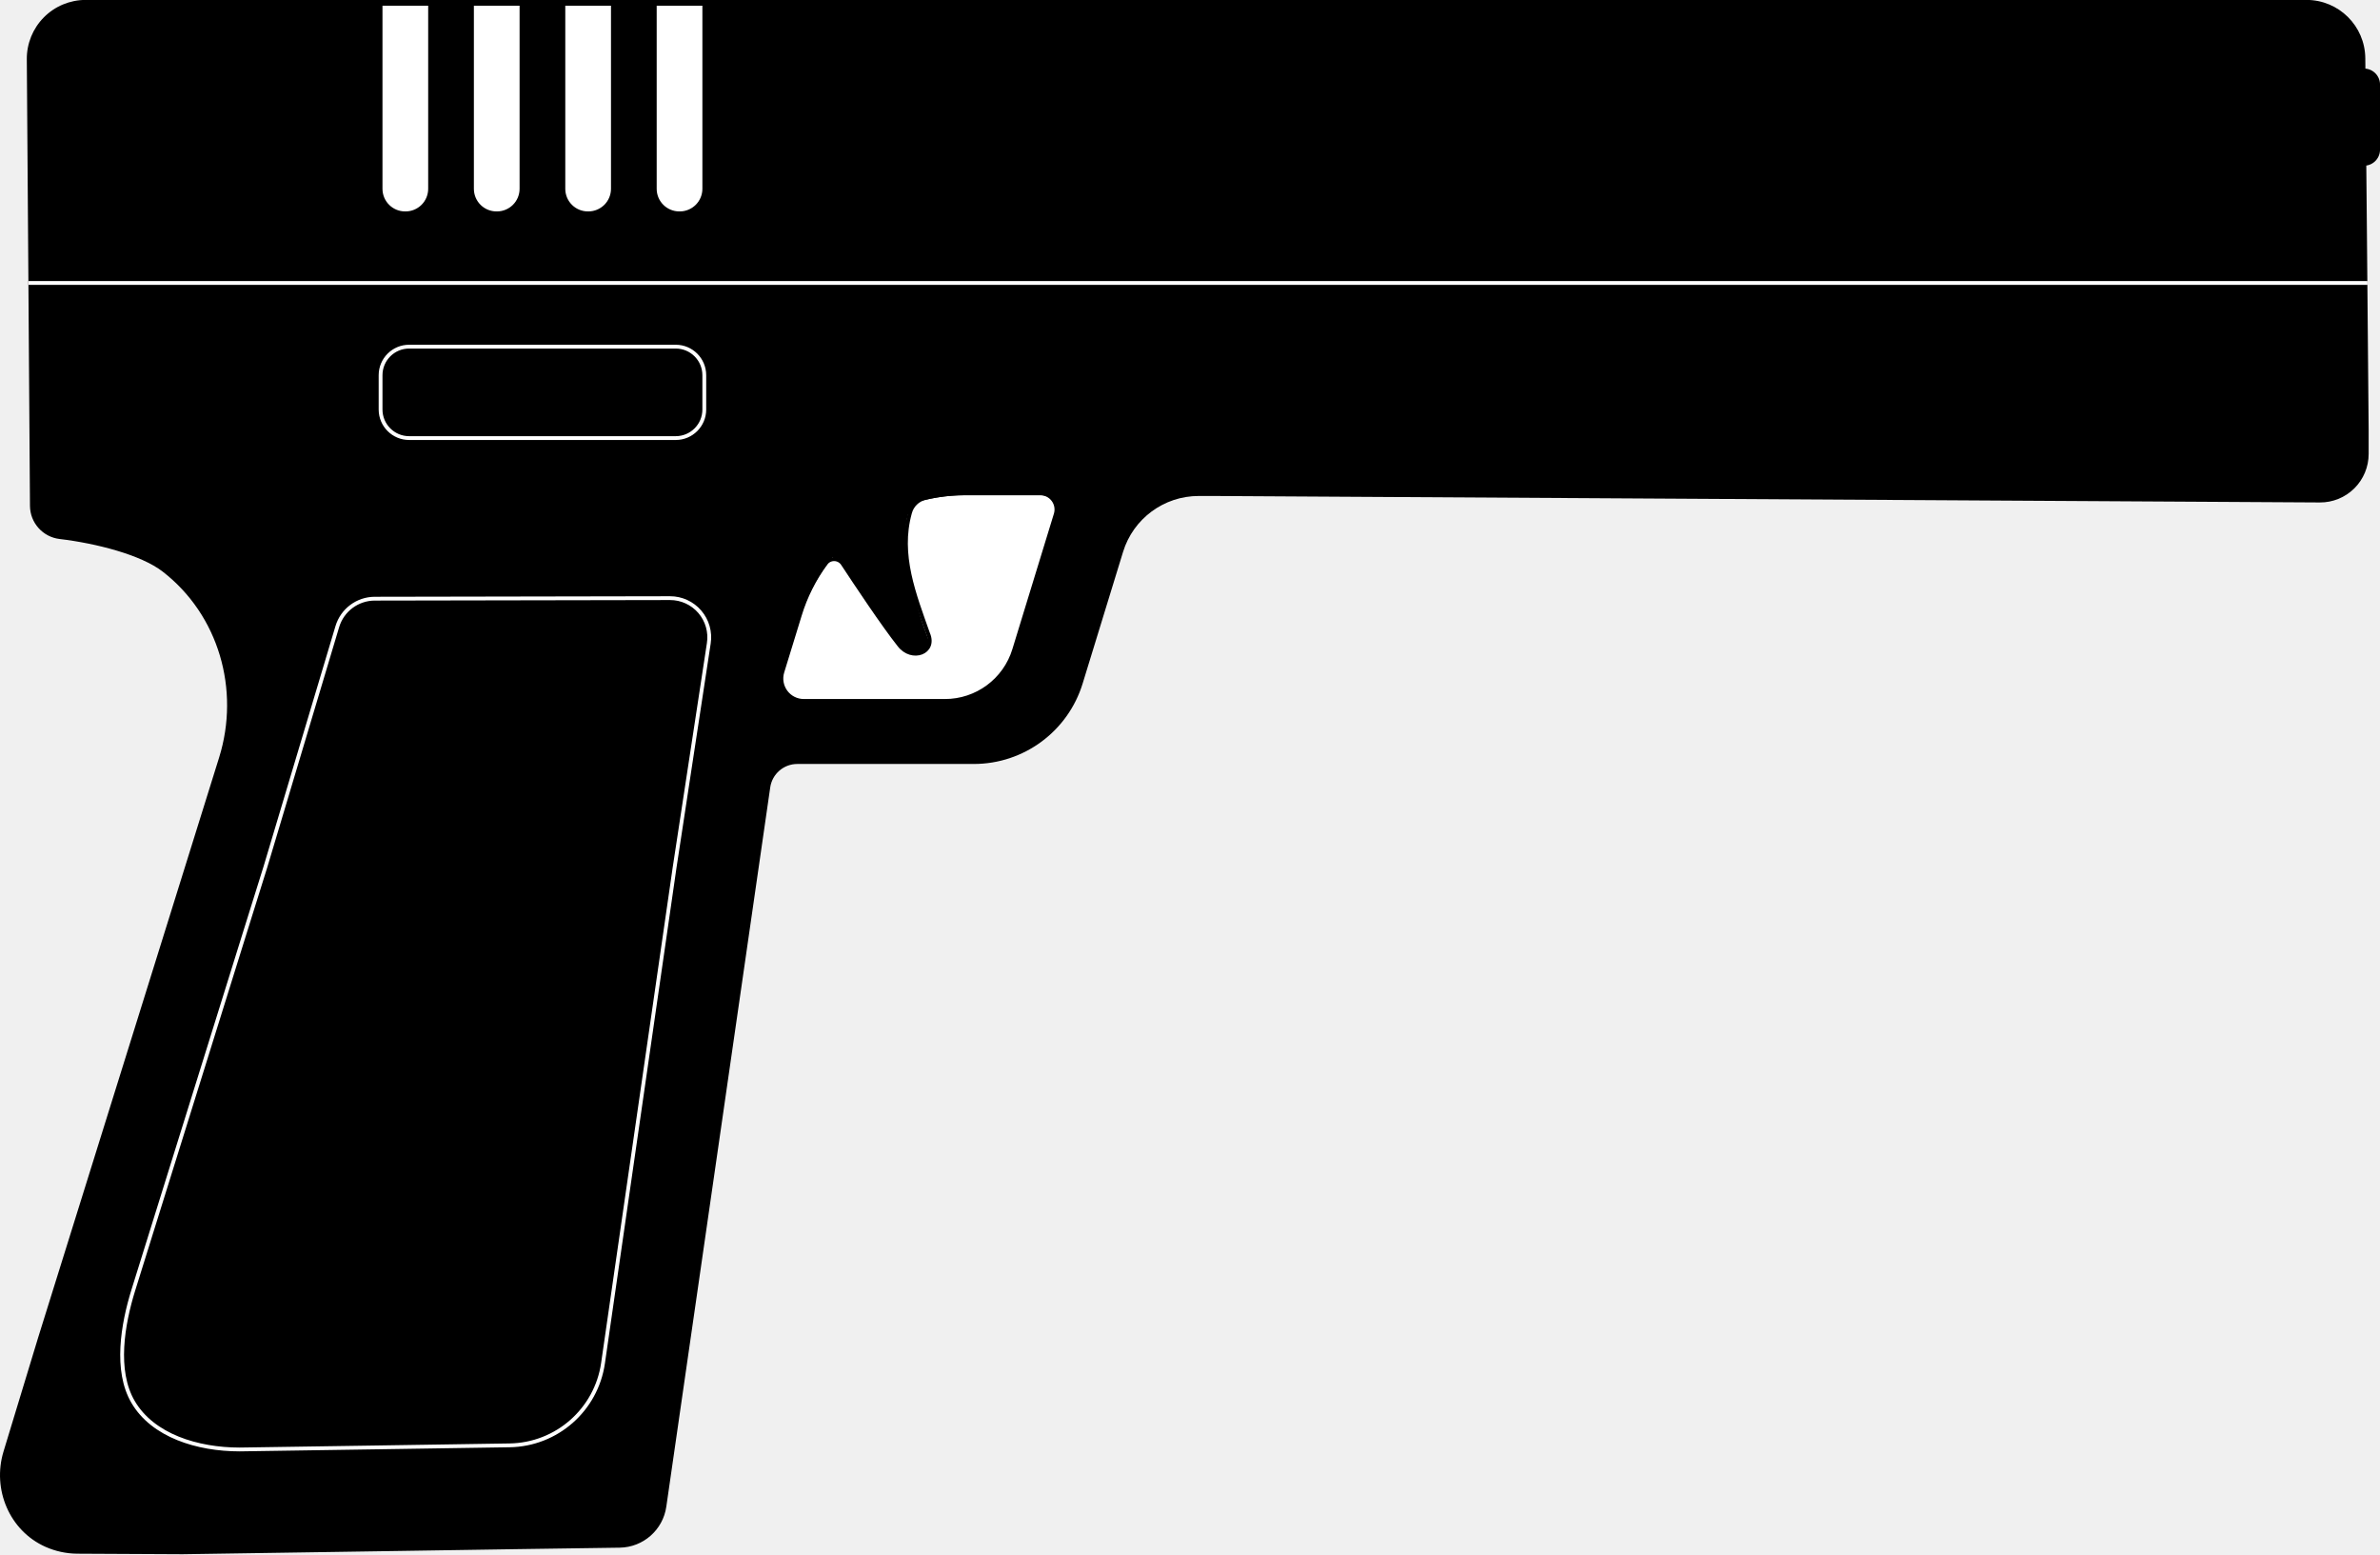
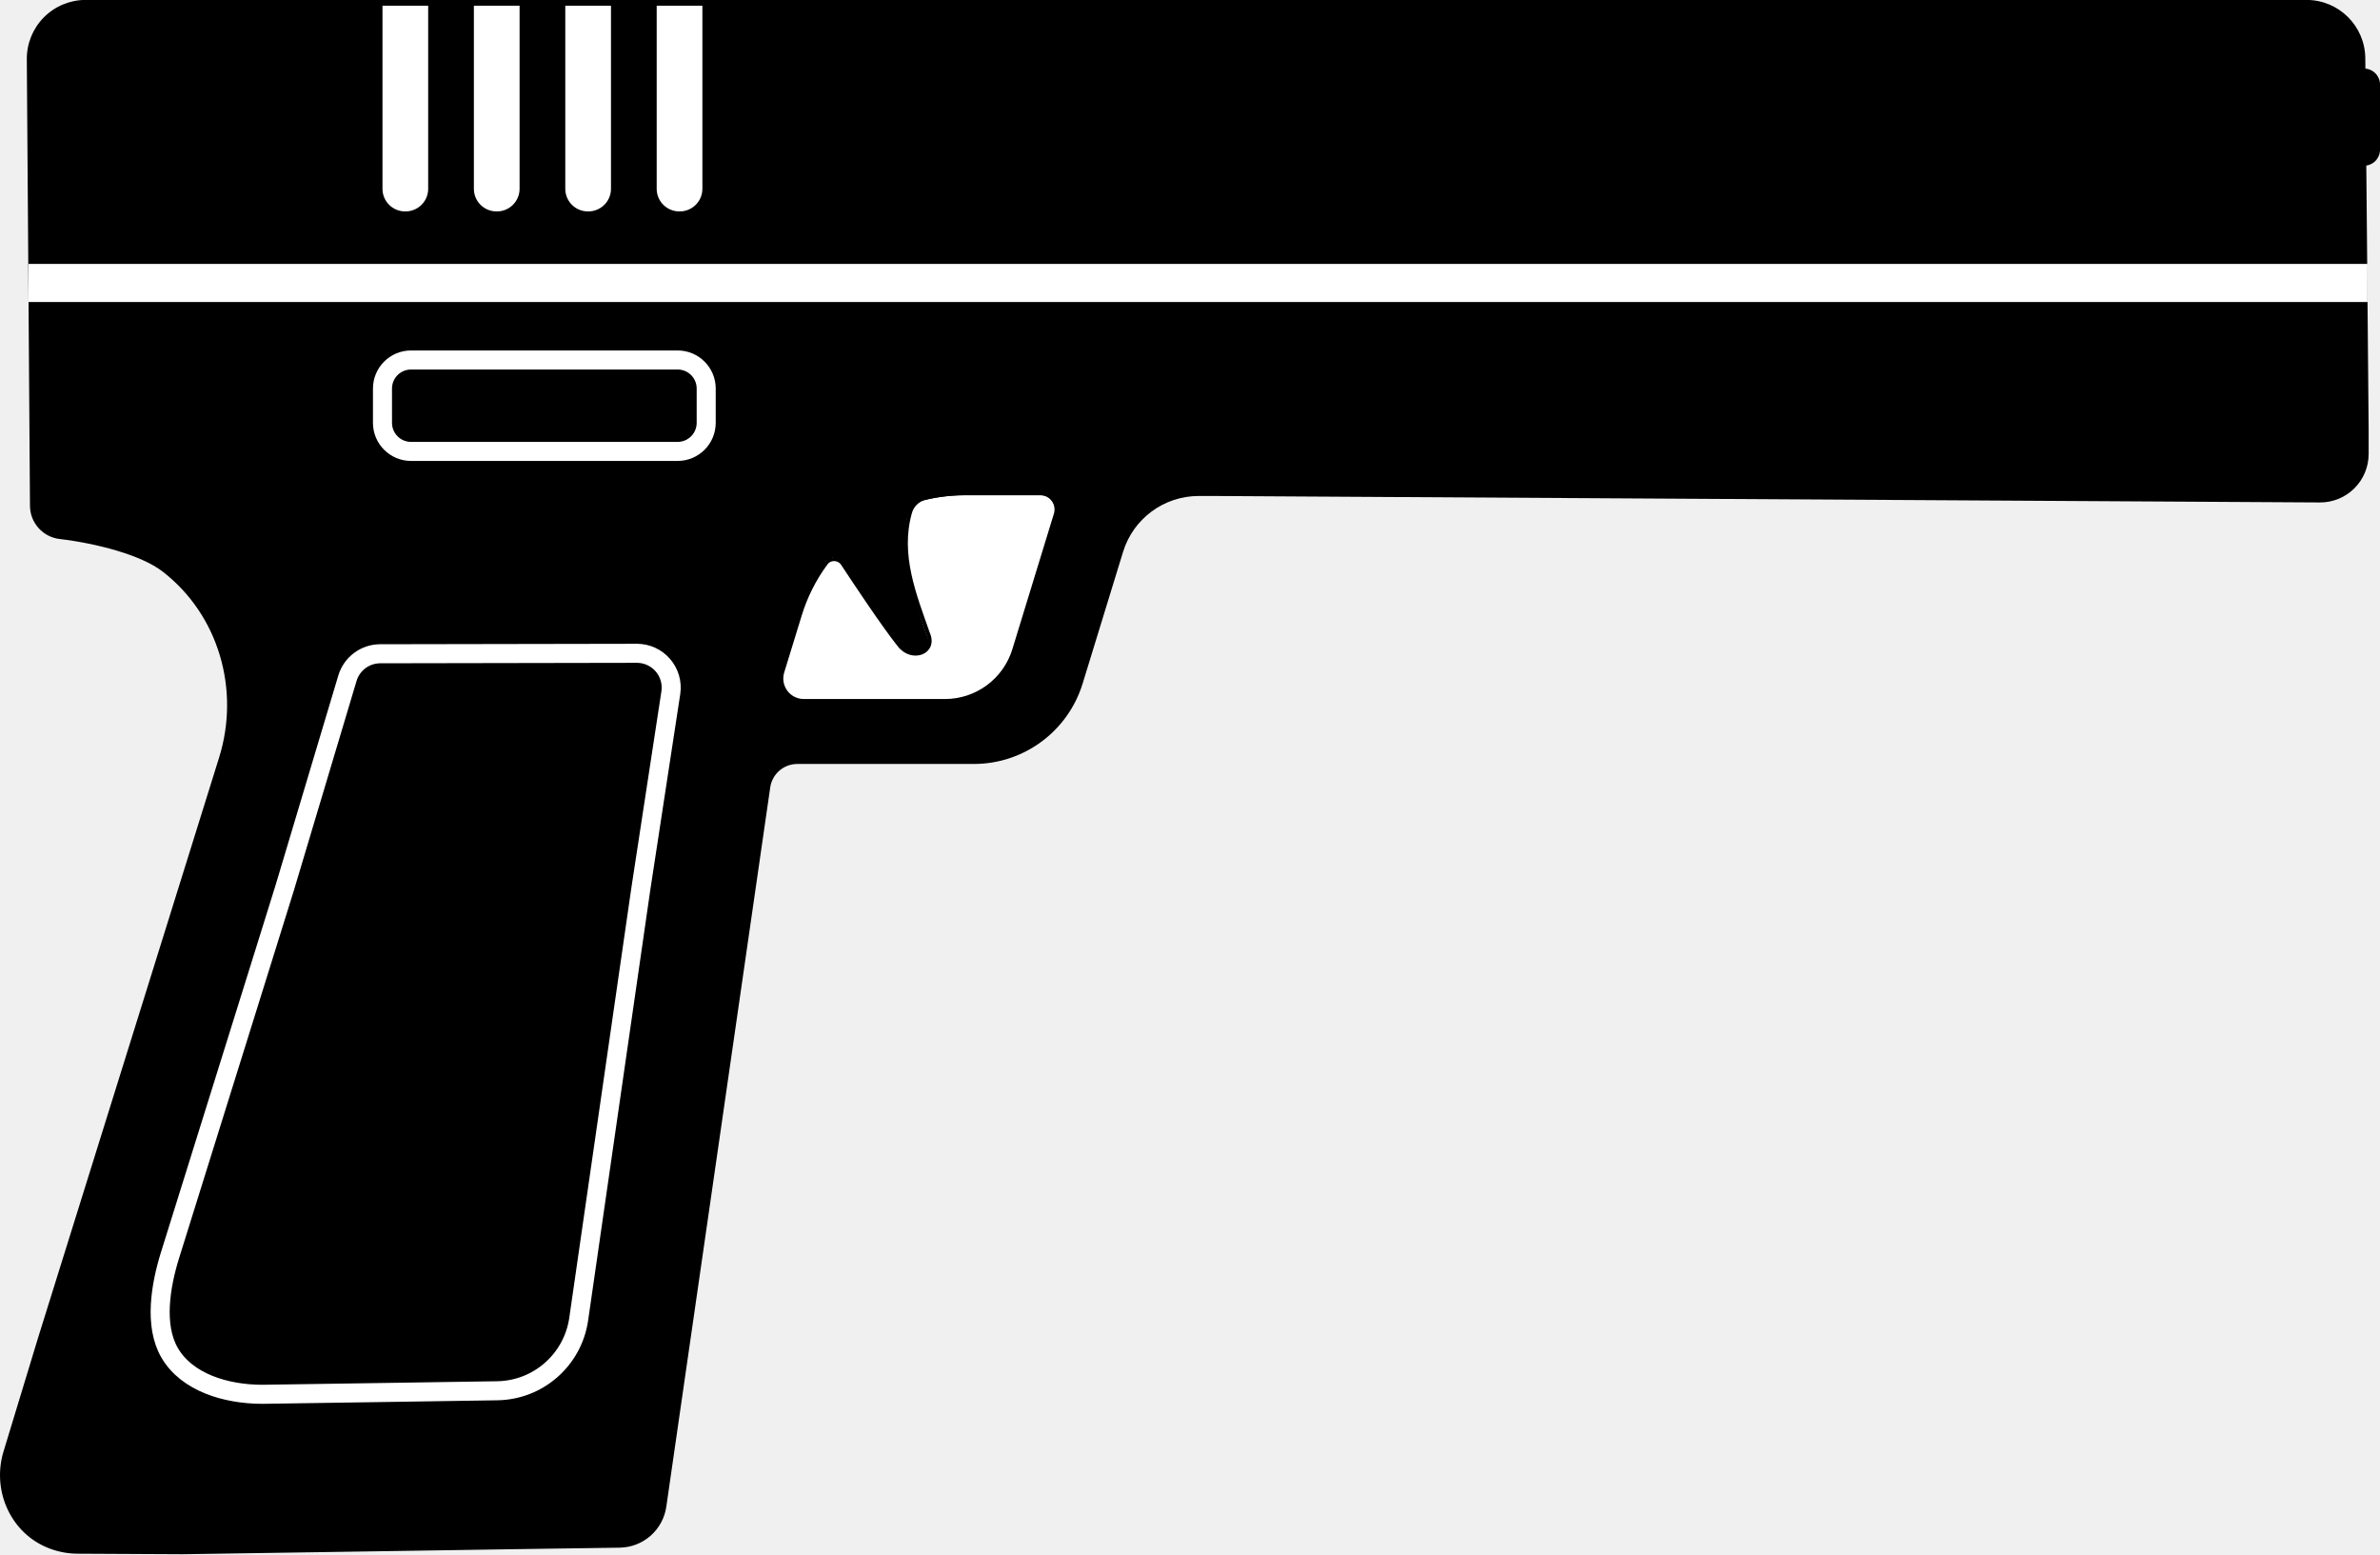
<svg xmlns="http://www.w3.org/2000/svg" id="PS" viewBox="0 0 624.93 408">
  <defs>
-     <style>.cls-1,.cls-3,.cls-5{fill:none;}.cls-1{stroke:#ff849f;}.cls-1,.cls-2,.cls-3,.cls-4,.cls-5,.cls-6{stroke-miterlimit:10;}.cls-2{fill:#fff;}.cls-2,.cls-5,.cls-6{stroke:#000;}.cls-3,.cls-4{stroke:#fff;}</style>
+     <style>.cls-1,.cls-3,.cls-5{fill:none;}.cls-1{stroke:#ff849f;}.cls-1,.cls-2,.cls-3,.cls-4,.cls-5,.cls-6{stroke-miterlimit:10;}.cls-2{fill:#fff;}.cls-2,.cls-5,.cls-6{stroke:#000;}.cls-3,.cls-4{stroke:#fff;}.cls-3{stroke-width:5px;}.cls-4{stroke-width:10px;}</style>
  </defs>
  <path class="cls-1" d="M485.21,442.19H465.14a45.75,45.75,0,0,0-43.75,32.34l-4.62,15.07a6,6,0,0,0,5.69,7.69h37.43a19.24,19.24,0,0,0,18.4-13.61l11-35.94A4.29,4.29,0,0,0,485.21,442.19Z" transform="translate(-210.57 -312.5)" />
  <path class="cls-1" d="M413.49,513.28" transform="translate(-210.57 -312.5)" />
  <path class="cls-1" d="M263,720.11" transform="translate(-210.57 -312.5)" />
  <path class="cls-1" d="M219.82,699.74" transform="translate(-210.57 -312.5)" />
  <line class="cls-1" x1="7.48" y1="74.28" x2="621.65" y2="74.28" />
  <path d="M258.5,720.5c32.15-.44,81.72-1.28,114.77-1.72A12.55,12.55,0,0,0,385.53,708c5.35-37,23.09-159.81,27.28-188.78a7.18,7.18,0,0,1,7.12-6.17h46.34a29.89,29.89,0,0,0,28.58-21.13l10.61-34.55a20.77,20.77,0,0,1,19.85-14.67h4l290.39,1.7a12.73,12.73,0,0,0,12.82-12.74v-6.33c-.29-37.62-.58-63-.88-97.53a15.44,15.44,0,0,0-15.43-15.32H233.06a15.45,15.45,0,0,0-15.45,15.57c.14,20.2.28,39.42.42,58.72.14,19.1.28,38.27.41,58.51a8.82,8.82,0,0,0,7.77,8.71c9.6,1.14,21.38,4.15,27.07,8.56,14.72,11.39,20.37,31,14.83,48.79L220.59,663.61l-9.1,29.94c-3,9.89,1.53,20.76,11,25a20.9,20.9,0,0,0,8.34,1.81Z" transform="translate(-210.57 -312.5)" />
  <path class="cls-2" d="M99.93,1h13a0,0,0,0,1,0,0V49.56A6.44,6.44,0,0,1,106.48,56h-.11a6.44,6.44,0,0,1-6.44-6.44V1A0,0,0,0,1,99.93,1Z" />
  <path class="cls-2" d="M123.93,1h13a0,0,0,0,1,0,0V49.56A6.44,6.44,0,0,1,130.48,56h-.11a6.44,6.44,0,0,1-6.44-6.44V1A0,0,0,0,1,123.93,1Z" />
  <path class="cls-2" d="M147.93,1h13a0,0,0,0,1,0,0V49.56A6.44,6.44,0,0,1,154.48,56h-.11a6.44,6.44,0,0,1-6.44-6.44V1A0,0,0,0,1,147.93,1Z" />
  <path class="cls-2" d="M171.93,1h13a0,0,0,0,1,0,0V49.56A6.44,6.44,0,0,1,178.48,56h-.11a6.44,6.44,0,0,1-6.44-6.44V1A0,0,0,0,1,171.93,1Z" />
-   <rect class="cls-3" x="99.93" y="91" width="85" height="24" rx="7.5" />
+   <rect class="cls-3" x="100.43" y="94.5" width="85" height="24" rx="7.5" />
  <path class="cls-2" d="M484.08,442H464a45.76,45.76,0,0,0-43.75,32.35l-4.61,15.07a5.93,5.93,0,0,0,5.68,7.68h37.44a19.23,19.23,0,0,0,18.39-13.6l11-35.95A4.29,4.29,0,0,0,484.08,442Z" transform="translate(-210.57 -312.5)" />
  <path class="cls-1" d="M420.26,465.57" transform="translate(-210.57 -312.5)" />
  <path class="cls-1" d="M385.77,743.4" transform="translate(-210.57 -312.5)" />
  <path class="cls-1" d="M351.59,723" transform="translate(-210.57 -312.5)" />
-   <path class="cls-3" d="M386.51,469.52l-77.54.14a10.29,10.29,0,0,0-9.83,7.33l-18.9,63.15-5.14,16.43L245.6,651.1c-2.83,9.08-4.89,21.19-.1,29.4,5.18,8.88,16.91,12.5,28,12.5,19.56-.27,47.88-.74,70.85-1.08a25.18,25.18,0,0,0,24.56-21.58l18.58-128.62.19-1.33,9-59A10.28,10.28,0,0,0,386.51,469.52Z" transform="translate(-210.57 -312.5)" />
+   <path class="cls-3" d="M377.86,484l-67.5.12a9,9,0,0,0-8.55,6.38l-16.46,55-4.46,14.31L255.2,642.05c-2.46,7.9-4.25,18.44-.08,25.59,4.5,7.73,14.72,10.88,24.35,10.88,17-.23,41.68-.64,61.67-.93a21.94,21.94,0,0,0,21.38-18.79l16.17-111.95.17-1.16,7.86-51.4A9,9,0,0,0,377.86,484Z" transform="translate(-210.57 -312.5)" />
  <path d="M831.11,356H831V330.5h.11a4.21,4.21,0,0,1,4.39,4V352A4.21,4.21,0,0,1,831.11,356Z" transform="translate(-210.57 -312.5)" />
  <line class="cls-4" x1="621.65" y1="74.28" x2="7.48" y2="74.28" />
  <path class="cls-5" d="M483.73,442H463.88a45.12,45.12,0,0,0-10.37,1.21,5.46,5.46,0,0,0-4,3.92v0c-3.08,11,1.16,21.51,4.74,31.66,2.2,5-4.26,7.43-7.61,3-4.22-5.32-11.31-16-14.79-21.28a2.71,2.71,0,0,0-4.45-.11,45,45,0,0,0-6.8,13.54L416,488.9a5.88,5.88,0,0,0,5.62,7.6h37A19,19,0,0,0,476.89,483l10.9-35.55A4.25,4.25,0,0,0,483.73,442Z" transform="translate(-210.57 -312.5)" />
  <path class="cls-6" d="M453.5,479.5a93.85,93.85,0,0,1-5-19c-.56-4.11-1.19-8.75,0-13,.43-1.6,2.22-2.44,2.66-4l2.92-3.42-5.17,1a45.61,45.61,0,0,0-15,9.32c-1.41,1.31-7.51,4.85-8.05,6.66,0,.13,1.15.23,1.47.31.95.24,2.17.78,2.2,1.15.19.27,1.11-.06,1.32.21s1.53,1.46,1.68,1.79c1.26,2.76,3.45,5.52,5,8,1.78,2.85,4.18,5.37,6,8,1.36,2,1.41,2,3,4C449.89,485,455.73,484.53,453.5,479.5Z" transform="translate(-210.57 -312.5)" />
</svg>
